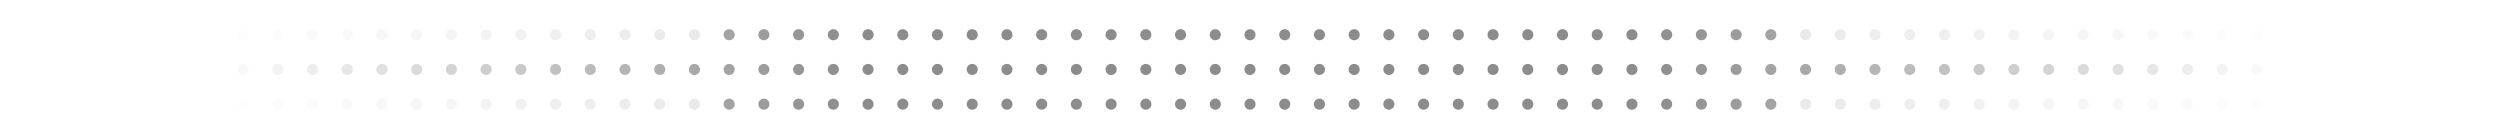
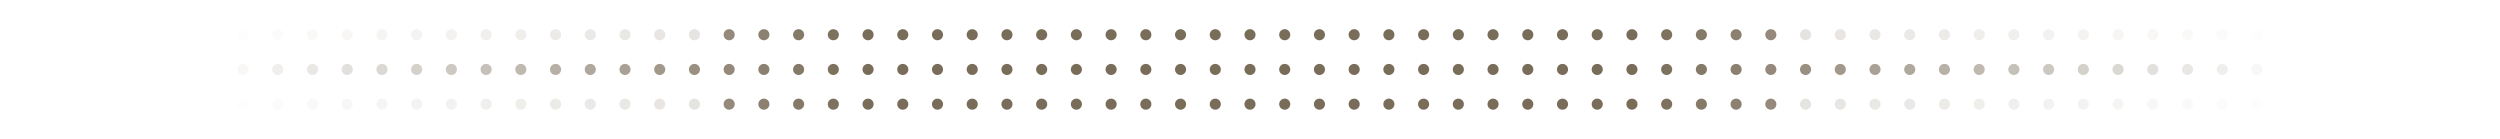
<svg xmlns="http://www.w3.org/2000/svg" width="720" height="40" viewBox="0 0 720 40">
-   <circle cx="60.0" cy="10" r="1.6" fill="#8C8C8C" fill-opacity="0.0" />
-   <circle cx="60.0" cy="20" r="1.6" fill="#8C8C8C" fill-opacity="0.0" />
-   <circle cx="60.0" cy="30" r="1.6" fill="#8C8C8C" fill-opacity="0.0" />
-   <circle cx="70.0" cy="10" r="1.6" fill="#8C8C8C" fill-opacity="0.013" />
-   <circle cx="70.0" cy="20" r="1.6" fill="#8C8C8C" fill-opacity="0.053" />
-   <circle cx="70.0" cy="30" r="1.6" fill="#8C8C8C" fill-opacity="0.013" />
-   <circle cx="80.0" cy="10" r="1.6" fill="#8C8C8C" fill-opacity="0.027" />
-   <circle cx="80.0" cy="20" r="1.6" fill="#8C8C8C" fill-opacity="0.107" />
-   <circle cx="80.0" cy="30" r="1.6" fill="#8C8C8C" fill-opacity="0.027" />
-   <circle cx="90.0" cy="10" r="1.6" fill="#8C8C8C" fill-opacity="0.04" />
-   <circle cx="90.0" cy="20" r="1.6" fill="#8C8C8C" fill-opacity="0.16" />
-   <circle cx="90.0" cy="30" r="1.6" fill="#8C8C8C" fill-opacity="0.04" />
-   <circle cx="100.0" cy="10" r="1.6" fill="#8C8C8C" fill-opacity="0.053" />
-   <circle cx="100.0" cy="20" r="1.6" fill="#8C8C8C" fill-opacity="0.213" />
-   <circle cx="100.0" cy="30" r="1.6" fill="#8C8C8C" fill-opacity="0.053" />
-   <circle cx="110.0" cy="10" r="1.6" fill="#8C8C8C" fill-opacity="0.067" />
-   <circle cx="110.0" cy="20" r="1.6" fill="#8C8C8C" fill-opacity="0.267" />
-   <circle cx="110.0" cy="30" r="1.6" fill="#8C8C8C" fill-opacity="0.067" />
-   <circle cx="120.0" cy="10" r="1.6" fill="#8C8C8C" fill-opacity="0.08" />
-   <circle cx="120.0" cy="20" r="1.6" fill="#8C8C8C" fill-opacity="0.32" />
-   <circle cx="120.0" cy="30" r="1.6" fill="#8C8C8C" fill-opacity="0.08" />
-   <circle cx="130.0" cy="10" r="1.6" fill="#8C8C8C" fill-opacity="0.093" />
-   <circle cx="130.0" cy="20" r="1.6" fill="#8C8C8C" fill-opacity="0.373" />
-   <circle cx="130.0" cy="30" r="1.6" fill="#8C8C8C" fill-opacity="0.093" />
-   <circle cx="140.0" cy="10" r="1.6" fill="#8C8C8C" fill-opacity="0.107" />
-   <circle cx="140.0" cy="20" r="1.6" fill="#8C8C8C" fill-opacity="0.427" />
-   <circle cx="140.0" cy="30" r="1.6" fill="#8C8C8C" fill-opacity="0.107" />
-   <circle cx="150.0" cy="10" r="1.6" fill="#8C8C8C" fill-opacity="0.12" />
-   <circle cx="150.0" cy="20" r="1.6" fill="#8C8C8C" fill-opacity="0.48" />
-   <circle cx="150.0" cy="30" r="1.6" fill="#8C8C8C" fill-opacity="0.12" />
-   <circle cx="160.0" cy="10" r="1.6" fill="#8C8C8C" fill-opacity="0.133" />
-   <circle cx="160.0" cy="20" r="1.6" fill="#8C8C8C" fill-opacity="0.533" />
-   <circle cx="160.0" cy="30" r="1.6" fill="#8C8C8C" fill-opacity="0.133" />
-   <circle cx="170.0" cy="10" r="1.6" fill="#8C8C8C" fill-opacity="0.147" />
-   <circle cx="170.0" cy="20" r="1.6" fill="#8C8C8C" fill-opacity="0.587" />
-   <circle cx="170.0" cy="30" r="1.6" fill="#8C8C8C" fill-opacity="0.147" />
-   <circle cx="180.0" cy="10" r="1.6" fill="#8C8C8C" fill-opacity="0.16" />
-   <circle cx="180.0" cy="20" r="1.6" fill="#8C8C8C" fill-opacity="0.64" />
-   <circle cx="180.0" cy="30" r="1.6" fill="#8C8C8C" fill-opacity="0.16" />
-   <circle cx="190.0" cy="10" r="1.6" fill="#8C8C8C" fill-opacity="0.173" />
-   <circle cx="190.0" cy="20" r="1.6" fill="#8C8C8C" fill-opacity="0.693" />
-   <circle cx="190.0" cy="30" r="1.6" fill="#8C8C8C" fill-opacity="0.173" />
-   <circle cx="200.0" cy="10" r="1.6" fill="#8C8C8C" fill-opacity="0.187" />
-   <circle cx="200.0" cy="20" r="1.6" fill="#8C8C8C" fill-opacity="0.747" />
-   <circle cx="200.0" cy="30" r="1.6" fill="#8C8C8C" fill-opacity="0.187" />
-   <circle cx="210.0" cy="10" r="1.6" fill="#8C8C8C" fill-opacity="0.8" />
-   <circle cx="210.0" cy="20" r="1.6" fill="#8C8C8C" fill-opacity="0.8" />
-   <circle cx="210.0" cy="30" r="1.6" fill="#8C8C8C" fill-opacity="0.8" />
-   <circle cx="220.0" cy="10" r="1.6" fill="#8C8C8C" fill-opacity="0.853" />
-   <circle cx="220.0" cy="20" r="1.6" fill="#8C8C8C" fill-opacity="0.853" />
-   <circle cx="220.0" cy="30" r="1.6" fill="#8C8C8C" fill-opacity="0.853" />
-   <circle cx="230.0" cy="10" r="1.6" fill="#8C8C8C" fill-opacity="0.907" />
-   <circle cx="230.0" cy="20" r="1.6" fill="#8C8C8C" fill-opacity="0.907" />
-   <circle cx="230.0" cy="30" r="1.6" fill="#8C8C8C" fill-opacity="0.907" />
-   <circle cx="240.0" cy="10" r="1.6" fill="#8C8C8C" fill-opacity="0.96" />
-   <circle cx="240.0" cy="20" r="1.6" fill="#8C8C8C" fill-opacity="0.96" />
-   <circle cx="240.0" cy="30" r="1.6" fill="#8C8C8C" fill-opacity="0.96" />
-   <circle cx="250.0" cy="10" r="1.6" fill="#8C8C8C" fill-opacity="1" />
-   <circle cx="250.0" cy="20" r="1.6" fill="#8C8C8C" fill-opacity="1" />
-   <circle cx="250.0" cy="30" r="1.6" fill="#8C8C8C" fill-opacity="1" />
-   <circle cx="260.0" cy="10" r="1.6" fill="#8C8C8C" fill-opacity="1" />
-   <circle cx="260.0" cy="20" r="1.6" fill="#8C8C8C" fill-opacity="1" />
-   <circle cx="260.0" cy="30" r="1.6" fill="#8C8C8C" fill-opacity="1" />
-   <circle cx="270.0" cy="10" r="1.6" fill="#8C8C8C" fill-opacity="1" />
-   <circle cx="270.0" cy="20" r="1.6" fill="#8C8C8C" fill-opacity="1" />
-   <circle cx="270.0" cy="30" r="1.6" fill="#8C8C8C" fill-opacity="1" />
-   <circle cx="280.0" cy="10" r="1.6" fill="#8C8C8C" fill-opacity="1" />
-   <circle cx="280.0" cy="20" r="1.6" fill="#8C8C8C" fill-opacity="1" />
-   <circle cx="280.0" cy="30" r="1.6" fill="#8C8C8C" fill-opacity="1" />
-   <circle cx="290.0" cy="10" r="1.6" fill="#8C8C8C" fill-opacity="1" />
-   <circle cx="290.0" cy="20" r="1.6" fill="#8C8C8C" fill-opacity="1" />
-   <circle cx="290.0" cy="30" r="1.6" fill="#8C8C8C" fill-opacity="1" />
-   <circle cx="300.0" cy="10" r="1.6" fill="#8C8C8C" fill-opacity="1" />
-   <circle cx="300.0" cy="20" r="1.6" fill="#8C8C8C" fill-opacity="1" />
-   <circle cx="300.0" cy="30" r="1.6" fill="#8C8C8C" fill-opacity="1" />
-   <circle cx="310.0" cy="10" r="1.6" fill="#8C8C8C" fill-opacity="1" />
-   <circle cx="310.0" cy="20" r="1.6" fill="#8C8C8C" fill-opacity="1" />
-   <circle cx="310.0" cy="30" r="1.6" fill="#8C8C8C" fill-opacity="1" />
-   <circle cx="320.0" cy="10" r="1.6" fill="#8C8C8C" fill-opacity="1" />
-   <circle cx="320.0" cy="20" r="1.6" fill="#8C8C8C" fill-opacity="1" />
-   <circle cx="320.0" cy="30" r="1.6" fill="#8C8C8C" fill-opacity="1" />
-   <circle cx="330.0" cy="10" r="1.6" fill="#8C8C8C" fill-opacity="1" />
-   <circle cx="330.0" cy="20" r="1.6" fill="#8C8C8C" fill-opacity="1" />
-   <circle cx="330.0" cy="30" r="1.6" fill="#8C8C8C" fill-opacity="1" />
-   <circle cx="340.0" cy="10" r="1.6" fill="#8C8C8C" fill-opacity="1" />
-   <circle cx="340.0" cy="20" r="1.6" fill="#8C8C8C" fill-opacity="1" />
-   <circle cx="340.0" cy="30" r="1.6" fill="#8C8C8C" fill-opacity="1" />
-   <circle cx="350.0" cy="10" r="1.6" fill="#8C8C8C" fill-opacity="1" />
-   <circle cx="350.0" cy="20" r="1.6" fill="#8C8C8C" fill-opacity="1" />
-   <circle cx="350.0" cy="30" r="1.6" fill="#8C8C8C" fill-opacity="1" />
-   <circle cx="360.0" cy="10" r="1.6" fill="#8C8C8C" fill-opacity="1" />
-   <circle cx="360.0" cy="20" r="1.6" fill="#8C8C8C" fill-opacity="1" />
-   <circle cx="360.0" cy="30" r="1.6" fill="#8C8C8C" fill-opacity="1" />
-   <circle cx="370.0" cy="10" r="1.6" fill="#8C8C8C" fill-opacity="1" />
-   <circle cx="370.0" cy="20" r="1.6" fill="#8C8C8C" fill-opacity="1" />
-   <circle cx="370.0" cy="30" r="1.6" fill="#8C8C8C" fill-opacity="1" />
-   <circle cx="380.0" cy="10" r="1.6" fill="#8C8C8C" fill-opacity="1" />
-   <circle cx="380.0" cy="20" r="1.6" fill="#8C8C8C" fill-opacity="1" />
-   <circle cx="380.0" cy="30" r="1.6" fill="#8C8C8C" fill-opacity="1" />
-   <circle cx="390.0" cy="10" r="1.6" fill="#8C8C8C" fill-opacity="1" />
-   <circle cx="390.0" cy="20" r="1.6" fill="#8C8C8C" fill-opacity="1" />
-   <circle cx="390.0" cy="30" r="1.6" fill="#8C8C8C" fill-opacity="1" />
-   <circle cx="400.0" cy="10" r="1.6" fill="#8C8C8C" fill-opacity="1" />
-   <circle cx="400.0" cy="20" r="1.6" fill="#8C8C8C" fill-opacity="1" />
-   <circle cx="400.0" cy="30" r="1.6" fill="#8C8C8C" fill-opacity="1" />
-   <circle cx="410.0" cy="10" r="1.6" fill="#8C8C8C" fill-opacity="1" />
-   <circle cx="410.0" cy="20" r="1.6" fill="#8C8C8C" fill-opacity="1" />
-   <circle cx="410.0" cy="30" r="1.6" fill="#8C8C8C" fill-opacity="1" />
-   <circle cx="420.0" cy="10" r="1.6" fill="#8C8C8C" fill-opacity="1" />
-   <circle cx="420.0" cy="20" r="1.6" fill="#8C8C8C" fill-opacity="1" />
-   <circle cx="420.0" cy="30" r="1.6" fill="#8C8C8C" fill-opacity="1" />
-   <circle cx="430.0" cy="10" r="1.6" fill="#8C8C8C" fill-opacity="1" />
-   <circle cx="430.0" cy="20" r="1.6" fill="#8C8C8C" fill-opacity="1" />
-   <circle cx="430.0" cy="30" r="1.6" fill="#8C8C8C" fill-opacity="1" />
-   <circle cx="440.0" cy="10" r="1.6" fill="#8C8C8C" fill-opacity="1" />
-   <circle cx="440.0" cy="20" r="1.6" fill="#8C8C8C" fill-opacity="1" />
-   <circle cx="440.0" cy="30" r="1.6" fill="#8C8C8C" fill-opacity="1" />
-   <circle cx="450.0" cy="10" r="1.6" fill="#8C8C8C" fill-opacity="1" />
-   <circle cx="450.0" cy="20" r="1.6" fill="#8C8C8C" fill-opacity="1" />
-   <circle cx="450.0" cy="30" r="1.6" fill="#8C8C8C" fill-opacity="1" />
-   <circle cx="460.0" cy="10" r="1.6" fill="#8C8C8C" fill-opacity="1" />
-   <circle cx="460.0" cy="20" r="1.6" fill="#8C8C8C" fill-opacity="1" />
-   <circle cx="460.0" cy="30" r="1.6" fill="#8C8C8C" fill-opacity="1" />
-   <circle cx="470.0" cy="10" r="1.6" fill="#8C8C8C" fill-opacity="1" />
-   <circle cx="470.0" cy="20" r="1.6" fill="#8C8C8C" fill-opacity="1" />
-   <circle cx="470.0" cy="30" r="1.6" fill="#8C8C8C" fill-opacity="1" />
-   <circle cx="480.0" cy="10" r="1.6" fill="#8C8C8C" fill-opacity="0.96" />
-   <circle cx="480.0" cy="20" r="1.6" fill="#8C8C8C" fill-opacity="0.96" />
-   <circle cx="480.0" cy="30" r="1.6" fill="#8C8C8C" fill-opacity="0.96" />
-   <circle cx="490.0" cy="10" r="1.6" fill="#8C8C8C" fill-opacity="0.907" />
-   <circle cx="490.0" cy="20" r="1.6" fill="#8C8C8C" fill-opacity="0.907" />
-   <circle cx="490.0" cy="30" r="1.6" fill="#8C8C8C" fill-opacity="0.907" />
-   <circle cx="500.0" cy="10" r="1.6" fill="#8C8C8C" fill-opacity="0.853" />
-   <circle cx="500.0" cy="20" r="1.6" fill="#8C8C8C" fill-opacity="0.853" />
-   <circle cx="500.0" cy="30" r="1.6" fill="#8C8C8C" fill-opacity="0.853" />
-   <circle cx="510.0" cy="10" r="1.6" fill="#8C8C8C" fill-opacity="0.8" />
-   <circle cx="510.0" cy="20" r="1.6" fill="#8C8C8C" fill-opacity="0.8" />
-   <circle cx="510.0" cy="30" r="1.6" fill="#8C8C8C" fill-opacity="0.8" />
-   <circle cx="520.0" cy="10" r="1.6" fill="#8C8C8C" fill-opacity="0.187" />
-   <circle cx="520.0" cy="20" r="1.6" fill="#8C8C8C" fill-opacity="0.747" />
-   <circle cx="520.0" cy="30" r="1.6" fill="#8C8C8C" fill-opacity="0.187" />
-   <circle cx="530.0" cy="10" r="1.6" fill="#8C8C8C" fill-opacity="0.173" />
-   <circle cx="530.0" cy="20" r="1.6" fill="#8C8C8C" fill-opacity="0.693" />
-   <circle cx="530.0" cy="30" r="1.6" fill="#8C8C8C" fill-opacity="0.173" />
-   <circle cx="540.0" cy="10" r="1.6" fill="#8C8C8C" fill-opacity="0.16" />
-   <circle cx="540.0" cy="20" r="1.6" fill="#8C8C8C" fill-opacity="0.64" />
-   <circle cx="540.0" cy="30" r="1.6" fill="#8C8C8C" fill-opacity="0.16" />
-   <circle cx="550.0" cy="10" r="1.6" fill="#8C8C8C" fill-opacity="0.147" />
-   <circle cx="550.0" cy="20" r="1.6" fill="#8C8C8C" fill-opacity="0.587" />
-   <circle cx="550.0" cy="30" r="1.6" fill="#8C8C8C" fill-opacity="0.147" />
-   <circle cx="560.0" cy="10" r="1.6" fill="#8C8C8C" fill-opacity="0.133" />
-   <circle cx="560.0" cy="20" r="1.6" fill="#8C8C8C" fill-opacity="0.533" />
-   <circle cx="560.0" cy="30" r="1.6" fill="#8C8C8C" fill-opacity="0.133" />
-   <circle cx="570.0" cy="10" r="1.6" fill="#8C8C8C" fill-opacity="0.12" />
-   <circle cx="570.0" cy="20" r="1.6" fill="#8C8C8C" fill-opacity="0.48" />
-   <circle cx="570.0" cy="30" r="1.6" fill="#8C8C8C" fill-opacity="0.12" />
-   <circle cx="580.0" cy="10" r="1.6" fill="#8C8C8C" fill-opacity="0.107" />
-   <circle cx="580.0" cy="20" r="1.6" fill="#8C8C8C" fill-opacity="0.427" />
-   <circle cx="580.0" cy="30" r="1.6" fill="#8C8C8C" fill-opacity="0.107" />
-   <circle cx="590.0" cy="10" r="1.6" fill="#8C8C8C" fill-opacity="0.093" />
-   <circle cx="590.0" cy="20" r="1.6" fill="#8C8C8C" fill-opacity="0.373" />
-   <circle cx="590.0" cy="30" r="1.6" fill="#8C8C8C" fill-opacity="0.093" />
-   <circle cx="600.0" cy="10" r="1.6" fill="#8C8C8C" fill-opacity="0.08" />
-   <circle cx="600.0" cy="20" r="1.6" fill="#8C8C8C" fill-opacity="0.32" />
-   <circle cx="600.0" cy="30" r="1.6" fill="#8C8C8C" fill-opacity="0.08" />
-   <circle cx="610.0" cy="10" r="1.6" fill="#8C8C8C" fill-opacity="0.067" />
-   <circle cx="610.0" cy="20" r="1.6" fill="#8C8C8C" fill-opacity="0.267" />
-   <circle cx="610.0" cy="30" r="1.6" fill="#8C8C8C" fill-opacity="0.067" />
-   <circle cx="620.0" cy="10" r="1.6" fill="#8C8C8C" fill-opacity="0.053" />
-   <circle cx="620.0" cy="20" r="1.6" fill="#8C8C8C" fill-opacity="0.213" />
-   <circle cx="620.0" cy="30" r="1.6" fill="#8C8C8C" fill-opacity="0.053" />
-   <circle cx="630.0" cy="10" r="1.6" fill="#8C8C8C" fill-opacity="0.04" />
-   <circle cx="630.0" cy="20" r="1.6" fill="#8C8C8C" fill-opacity="0.16" />
-   <circle cx="630.0" cy="30" r="1.6" fill="#8C8C8C" fill-opacity="0.04" />
-   <circle cx="640.0" cy="10" r="1.6" fill="#8C8C8C" fill-opacity="0.027" />
-   <circle cx="640.0" cy="20" r="1.6" fill="#8C8C8C" fill-opacity="0.107" />
-   <circle cx="640.0" cy="30" r="1.6" fill="#8C8C8C" fill-opacity="0.027" />
-   <circle cx="650.0" cy="10" r="1.6" fill="#8C8C8C" fill-opacity="0.013" />
-   <circle cx="650.0" cy="20" r="1.6" fill="#8C8C8C" fill-opacity="0.053" />
-   <circle cx="650.0" cy="30" r="1.6" fill="#8C8C8C" fill-opacity="0.013" />
-   <circle cx="660.0" cy="10" r="1.6" fill="#8C8C8C" fill-opacity="0.0" />
-   <circle cx="660.0" cy="20" r="1.6" fill="#8C8C8C" fill-opacity="0.0" />
-   <circle cx="660.0" cy="30" r="1.6" fill="#8C8C8C" fill-opacity="0.0" />
+   <circle cx="60.0" cy="10" r="1.6" fill="#796C59" fill-opacity="0.0" />
+   <circle cx="60.0" cy="20" r="1.6" fill="#796C59" fill-opacity="0.0" />
+   <circle cx="60.0" cy="30" r="1.6" fill="#796C59" fill-opacity="0.0" />
+   <circle cx="70.0" cy="10" r="1.6" fill="#796C59" fill-opacity="0.013" />
+   <circle cx="70.0" cy="20" r="1.6" fill="#796C59" fill-opacity="0.053" />
+   <circle cx="70.0" cy="30" r="1.6" fill="#796C59" fill-opacity="0.013" />
+   <circle cx="80.0" cy="10" r="1.6" fill="#796C59" fill-opacity="0.027" />
+   <circle cx="80.0" cy="20" r="1.6" fill="#796C59" fill-opacity="0.107" />
+   <circle cx="80.0" cy="30" r="1.6" fill="#796C59" fill-opacity="0.027" />
+   <circle cx="90.0" cy="10" r="1.6" fill="#796C59" fill-opacity="0.04" />
+   <circle cx="90.0" cy="20" r="1.6" fill="#796C59" fill-opacity="0.16" />
+   <circle cx="90.0" cy="30" r="1.6" fill="#796C59" fill-opacity="0.04" />
+   <circle cx="100.0" cy="10" r="1.6" fill="#796C59" fill-opacity="0.053" />
+   <circle cx="100.0" cy="20" r="1.6" fill="#796C59" fill-opacity="0.213" />
+   <circle cx="100.0" cy="30" r="1.6" fill="#796C59" fill-opacity="0.053" />
+   <circle cx="110.0" cy="10" r="1.6" fill="#796C59" fill-opacity="0.067" />
+   <circle cx="110.0" cy="20" r="1.6" fill="#796C59" fill-opacity="0.267" />
+   <circle cx="110.0" cy="30" r="1.6" fill="#796C59" fill-opacity="0.067" />
+   <circle cx="120.0" cy="10" r="1.6" fill="#796C59" fill-opacity="0.08" />
+   <circle cx="120.0" cy="20" r="1.6" fill="#796C59" fill-opacity="0.32" />
+   <circle cx="120.0" cy="30" r="1.6" fill="#796C59" fill-opacity="0.08" />
+   <circle cx="130.0" cy="10" r="1.6" fill="#796C59" fill-opacity="0.093" />
+   <circle cx="130.0" cy="20" r="1.6" fill="#796C59" fill-opacity="0.373" />
+   <circle cx="130.0" cy="30" r="1.6" fill="#796C59" fill-opacity="0.093" />
+   <circle cx="140.0" cy="10" r="1.6" fill="#796C59" fill-opacity="0.107" />
+   <circle cx="140.0" cy="20" r="1.6" fill="#796C59" fill-opacity="0.427" />
+   <circle cx="140.0" cy="30" r="1.6" fill="#796C59" fill-opacity="0.107" />
+   <circle cx="150.0" cy="10" r="1.6" fill="#796C59" fill-opacity="0.12" />
+   <circle cx="150.0" cy="20" r="1.6" fill="#796C59" fill-opacity="0.48" />
+   <circle cx="150.0" cy="30" r="1.6" fill="#796C59" fill-opacity="0.12" />
+   <circle cx="160.0" cy="10" r="1.6" fill="#796C59" fill-opacity="0.133" />
+   <circle cx="160.0" cy="20" r="1.6" fill="#796C59" fill-opacity="0.533" />
+   <circle cx="160.0" cy="30" r="1.6" fill="#796C59" fill-opacity="0.133" />
+   <circle cx="170.0" cy="10" r="1.6" fill="#796C59" fill-opacity="0.147" />
+   <circle cx="170.0" cy="20" r="1.6" fill="#796C59" fill-opacity="0.587" />
+   <circle cx="170.0" cy="30" r="1.6" fill="#796C59" fill-opacity="0.147" />
+   <circle cx="180.0" cy="10" r="1.6" fill="#796C59" fill-opacity="0.16" />
+   <circle cx="180.0" cy="20" r="1.6" fill="#796C59" fill-opacity="0.64" />
+   <circle cx="180.0" cy="30" r="1.6" fill="#796C59" fill-opacity="0.16" />
+   <circle cx="190.0" cy="10" r="1.6" fill="#796C59" fill-opacity="0.173" />
+   <circle cx="190.0" cy="20" r="1.6" fill="#796C59" fill-opacity="0.693" />
+   <circle cx="190.0" cy="30" r="1.6" fill="#796C59" fill-opacity="0.173" />
+   <circle cx="200.0" cy="10" r="1.6" fill="#796C59" fill-opacity="0.187" />
+   <circle cx="200.0" cy="20" r="1.6" fill="#796C59" fill-opacity="0.747" />
+   <circle cx="200.0" cy="30" r="1.6" fill="#796C59" fill-opacity="0.187" />
+   <circle cx="210.0" cy="10" r="1.6" fill="#796C59" fill-opacity="0.8" />
+   <circle cx="210.0" cy="20" r="1.6" fill="#796C59" fill-opacity="0.8" />
+   <circle cx="210.0" cy="30" r="1.6" fill="#796C59" fill-opacity="0.8" />
+   <circle cx="220.0" cy="10" r="1.6" fill="#796C59" fill-opacity="0.853" />
+   <circle cx="220.0" cy="20" r="1.6" fill="#796C59" fill-opacity="0.853" />
+   <circle cx="220.0" cy="30" r="1.6" fill="#796C59" fill-opacity="0.853" />
+   <circle cx="230.0" cy="10" r="1.6" fill="#796C59" fill-opacity="0.907" />
+   <circle cx="230.0" cy="20" r="1.6" fill="#796C59" fill-opacity="0.907" />
+   <circle cx="230.0" cy="30" r="1.6" fill="#796C59" fill-opacity="0.907" />
+   <circle cx="240.0" cy="10" r="1.6" fill="#796C59" fill-opacity="0.96" />
+   <circle cx="240.0" cy="20" r="1.6" fill="#796C59" fill-opacity="0.96" />
+   <circle cx="240.0" cy="30" r="1.6" fill="#796C59" fill-opacity="0.96" />
+   <circle cx="250.0" cy="10" r="1.6" fill="#796C59" fill-opacity="1" />
+   <circle cx="250.0" cy="20" r="1.6" fill="#796C59" fill-opacity="1" />
+   <circle cx="250.0" cy="30" r="1.6" fill="#796C59" fill-opacity="1" />
+   <circle cx="260.0" cy="10" r="1.6" fill="#796C59" fill-opacity="1" />
+   <circle cx="260.0" cy="20" r="1.6" fill="#796C59" fill-opacity="1" />
+   <circle cx="260.0" cy="30" r="1.6" fill="#796C59" fill-opacity="1" />
+   <circle cx="270.0" cy="10" r="1.6" fill="#796C59" fill-opacity="1" />
+   <circle cx="270.0" cy="20" r="1.6" fill="#796C59" fill-opacity="1" />
+   <circle cx="270.0" cy="30" r="1.6" fill="#796C59" fill-opacity="1" />
+   <circle cx="280.0" cy="10" r="1.6" fill="#796C59" fill-opacity="1" />
+   <circle cx="280.0" cy="20" r="1.6" fill="#796C59" fill-opacity="1" />
+   <circle cx="280.0" cy="30" r="1.6" fill="#796C59" fill-opacity="1" />
+   <circle cx="290.0" cy="10" r="1.6" fill="#796C59" fill-opacity="1" />
+   <circle cx="290.0" cy="20" r="1.6" fill="#796C59" fill-opacity="1" />
+   <circle cx="290.0" cy="30" r="1.6" fill="#796C59" fill-opacity="1" />
+   <circle cx="300.0" cy="10" r="1.6" fill="#796C59" fill-opacity="1" />
+   <circle cx="300.0" cy="20" r="1.6" fill="#796C59" fill-opacity="1" />
+   <circle cx="300.0" cy="30" r="1.6" fill="#796C59" fill-opacity="1" />
+   <circle cx="310.0" cy="10" r="1.6" fill="#796C59" fill-opacity="1" />
+   <circle cx="310.0" cy="20" r="1.6" fill="#796C59" fill-opacity="1" />
+   <circle cx="310.0" cy="30" r="1.6" fill="#796C59" fill-opacity="1" />
+   <circle cx="320.0" cy="10" r="1.6" fill="#796C59" fill-opacity="1" />
+   <circle cx="320.0" cy="20" r="1.6" fill="#796C59" fill-opacity="1" />
+   <circle cx="320.0" cy="30" r="1.6" fill="#796C59" fill-opacity="1" />
+   <circle cx="330.0" cy="10" r="1.6" fill="#796C59" fill-opacity="1" />
+   <circle cx="330.0" cy="20" r="1.6" fill="#796C59" fill-opacity="1" />
+   <circle cx="330.0" cy="30" r="1.6" fill="#796C59" fill-opacity="1" />
+   <circle cx="340.0" cy="10" r="1.6" fill="#796C59" fill-opacity="1" />
+   <circle cx="340.0" cy="20" r="1.6" fill="#796C59" fill-opacity="1" />
+   <circle cx="340.0" cy="30" r="1.6" fill="#796C59" fill-opacity="1" />
+   <circle cx="350.0" cy="10" r="1.6" fill="#796C59" fill-opacity="1" />
+   <circle cx="350.0" cy="20" r="1.6" fill="#796C59" fill-opacity="1" />
+   <circle cx="350.0" cy="30" r="1.6" fill="#796C59" fill-opacity="1" />
+   <circle cx="360.0" cy="10" r="1.6" fill="#796C59" fill-opacity="1" />
+   <circle cx="360.0" cy="20" r="1.6" fill="#796C59" fill-opacity="1" />
+   <circle cx="360.0" cy="30" r="1.6" fill="#796C59" fill-opacity="1" />
+   <circle cx="370.0" cy="10" r="1.6" fill="#796C59" fill-opacity="1" />
+   <circle cx="370.0" cy="20" r="1.6" fill="#796C59" fill-opacity="1" />
+   <circle cx="370.0" cy="30" r="1.6" fill="#796C59" fill-opacity="1" />
+   <circle cx="380.0" cy="10" r="1.6" fill="#796C59" fill-opacity="1" />
+   <circle cx="380.0" cy="20" r="1.6" fill="#796C59" fill-opacity="1" />
+   <circle cx="380.0" cy="30" r="1.6" fill="#796C59" fill-opacity="1" />
+   <circle cx="390.0" cy="10" r="1.6" fill="#796C59" fill-opacity="1" />
+   <circle cx="390.0" cy="20" r="1.6" fill="#796C59" fill-opacity="1" />
+   <circle cx="390.0" cy="30" r="1.6" fill="#796C59" fill-opacity="1" />
+   <circle cx="400.0" cy="10" r="1.6" fill="#796C59" fill-opacity="1" />
+   <circle cx="400.0" cy="20" r="1.6" fill="#796C59" fill-opacity="1" />
+   <circle cx="400.0" cy="30" r="1.6" fill="#796C59" fill-opacity="1" />
+   <circle cx="410.0" cy="10" r="1.6" fill="#796C59" fill-opacity="1" />
+   <circle cx="410.0" cy="20" r="1.6" fill="#796C59" fill-opacity="1" />
+   <circle cx="410.0" cy="30" r="1.6" fill="#796C59" fill-opacity="1" />
+   <circle cx="420.0" cy="10" r="1.6" fill="#796C59" fill-opacity="1" />
+   <circle cx="420.0" cy="20" r="1.6" fill="#796C59" fill-opacity="1" />
+   <circle cx="420.0" cy="30" r="1.6" fill="#796C59" fill-opacity="1" />
+   <circle cx="430.0" cy="10" r="1.6" fill="#796C59" fill-opacity="1" />
+   <circle cx="430.0" cy="20" r="1.6" fill="#796C59" fill-opacity="1" />
+   <circle cx="430.0" cy="30" r="1.6" fill="#796C59" fill-opacity="1" />
+   <circle cx="440.0" cy="10" r="1.6" fill="#796C59" fill-opacity="1" />
+   <circle cx="440.0" cy="20" r="1.6" fill="#796C59" fill-opacity="1" />
+   <circle cx="440.0" cy="30" r="1.6" fill="#796C59" fill-opacity="1" />
+   <circle cx="450.0" cy="10" r="1.6" fill="#796C59" fill-opacity="1" />
+   <circle cx="450.0" cy="20" r="1.6" fill="#796C59" fill-opacity="1" />
+   <circle cx="450.0" cy="30" r="1.6" fill="#796C59" fill-opacity="1" />
+   <circle cx="460.0" cy="10" r="1.6" fill="#796C59" fill-opacity="1" />
+   <circle cx="460.0" cy="20" r="1.6" fill="#796C59" fill-opacity="1" />
+   <circle cx="460.0" cy="30" r="1.6" fill="#796C59" fill-opacity="1" />
+   <circle cx="470.0" cy="10" r="1.6" fill="#796C59" fill-opacity="1" />
+   <circle cx="470.0" cy="20" r="1.6" fill="#796C59" fill-opacity="1" />
+   <circle cx="470.0" cy="30" r="1.6" fill="#796C59" fill-opacity="1" />
+   <circle cx="480.0" cy="10" r="1.6" fill="#796C59" fill-opacity="0.96" />
+   <circle cx="480.0" cy="20" r="1.6" fill="#796C59" fill-opacity="0.96" />
+   <circle cx="480.0" cy="30" r="1.6" fill="#796C59" fill-opacity="0.96" />
+   <circle cx="490.0" cy="10" r="1.6" fill="#796C59" fill-opacity="0.907" />
+   <circle cx="490.0" cy="20" r="1.6" fill="#796C59" fill-opacity="0.907" />
+   <circle cx="490.0" cy="30" r="1.6" fill="#796C59" fill-opacity="0.907" />
+   <circle cx="500.0" cy="10" r="1.6" fill="#796C59" fill-opacity="0.853" />
+   <circle cx="500.0" cy="20" r="1.6" fill="#796C59" fill-opacity="0.853" />
+   <circle cx="500.0" cy="30" r="1.6" fill="#796C59" fill-opacity="0.853" />
+   <circle cx="510.0" cy="10" r="1.6" fill="#796C59" fill-opacity="0.8" />
+   <circle cx="510.0" cy="20" r="1.6" fill="#796C59" fill-opacity="0.8" />
+   <circle cx="510.0" cy="30" r="1.6" fill="#796C59" fill-opacity="0.8" />
+   <circle cx="520.0" cy="10" r="1.6" fill="#796C59" fill-opacity="0.187" />
+   <circle cx="520.0" cy="20" r="1.6" fill="#796C59" fill-opacity="0.747" />
+   <circle cx="520.0" cy="30" r="1.6" fill="#796C59" fill-opacity="0.187" />
+   <circle cx="530.0" cy="10" r="1.6" fill="#796C59" fill-opacity="0.173" />
+   <circle cx="530.0" cy="20" r="1.6" fill="#796C59" fill-opacity="0.693" />
+   <circle cx="530.0" cy="30" r="1.6" fill="#796C59" fill-opacity="0.173" />
+   <circle cx="540.0" cy="10" r="1.6" fill="#796C59" fill-opacity="0.16" />
+   <circle cx="540.0" cy="20" r="1.6" fill="#796C59" fill-opacity="0.64" />
+   <circle cx="540.0" cy="30" r="1.6" fill="#796C59" fill-opacity="0.16" />
+   <circle cx="550.0" cy="10" r="1.6" fill="#796C59" fill-opacity="0.147" />
+   <circle cx="550.0" cy="20" r="1.6" fill="#796C59" fill-opacity="0.587" />
+   <circle cx="550.0" cy="30" r="1.6" fill="#796C59" fill-opacity="0.147" />
+   <circle cx="560.0" cy="10" r="1.6" fill="#796C59" fill-opacity="0.133" />
+   <circle cx="560.0" cy="20" r="1.6" fill="#796C59" fill-opacity="0.533" />
+   <circle cx="560.0" cy="30" r="1.6" fill="#796C59" fill-opacity="0.133" />
+   <circle cx="570.0" cy="10" r="1.6" fill="#796C59" fill-opacity="0.12" />
+   <circle cx="570.0" cy="20" r="1.6" fill="#796C59" fill-opacity="0.48" />
+   <circle cx="570.0" cy="30" r="1.6" fill="#796C59" fill-opacity="0.12" />
+   <circle cx="580.0" cy="10" r="1.6" fill="#796C59" fill-opacity="0.107" />
+   <circle cx="580.0" cy="20" r="1.6" fill="#796C59" fill-opacity="0.427" />
+   <circle cx="580.0" cy="30" r="1.6" fill="#796C59" fill-opacity="0.107" />
+   <circle cx="590.0" cy="10" r="1.6" fill="#796C59" fill-opacity="0.093" />
+   <circle cx="590.0" cy="20" r="1.6" fill="#796C59" fill-opacity="0.373" />
+   <circle cx="590.0" cy="30" r="1.6" fill="#796C59" fill-opacity="0.093" />
+   <circle cx="600.0" cy="10" r="1.6" fill="#796C59" fill-opacity="0.08" />
+   <circle cx="600.0" cy="20" r="1.6" fill="#796C59" fill-opacity="0.32" />
+   <circle cx="600.0" cy="30" r="1.6" fill="#796C59" fill-opacity="0.08" />
+   <circle cx="610.0" cy="10" r="1.6" fill="#796C59" fill-opacity="0.067" />
+   <circle cx="610.0" cy="20" r="1.6" fill="#796C59" fill-opacity="0.267" />
+   <circle cx="610.0" cy="30" r="1.6" fill="#796C59" fill-opacity="0.067" />
+   <circle cx="620.0" cy="10" r="1.6" fill="#796C59" fill-opacity="0.053" />
+   <circle cx="620.0" cy="20" r="1.6" fill="#796C59" fill-opacity="0.213" />
+   <circle cx="620.0" cy="30" r="1.6" fill="#796C59" fill-opacity="0.053" />
+   <circle cx="630.0" cy="10" r="1.6" fill="#796C59" fill-opacity="0.04" />
+   <circle cx="630.0" cy="20" r="1.6" fill="#796C59" fill-opacity="0.16" />
+   <circle cx="630.0" cy="30" r="1.6" fill="#796C59" fill-opacity="0.04" />
+   <circle cx="640.0" cy="10" r="1.6" fill="#796C59" fill-opacity="0.027" />
+   <circle cx="640.0" cy="20" r="1.6" fill="#796C59" fill-opacity="0.107" />
+   <circle cx="640.0" cy="30" r="1.6" fill="#796C59" fill-opacity="0.027" />
+   <circle cx="650.0" cy="10" r="1.6" fill="#796C59" fill-opacity="0.013" />
+   <circle cx="650.0" cy="20" r="1.6" fill="#796C59" fill-opacity="0.053" />
+   <circle cx="650.0" cy="30" r="1.6" fill="#796C59" fill-opacity="0.013" />
+   <circle cx="660.0" cy="10" r="1.6" fill="#796C59" fill-opacity="0.0" />
+   <circle cx="660.0" cy="20" r="1.6" fill="#796C59" fill-opacity="0.0" />
+   <circle cx="660.0" cy="30" r="1.6" fill="#796C59" fill-opacity="0.0" />
</svg>
